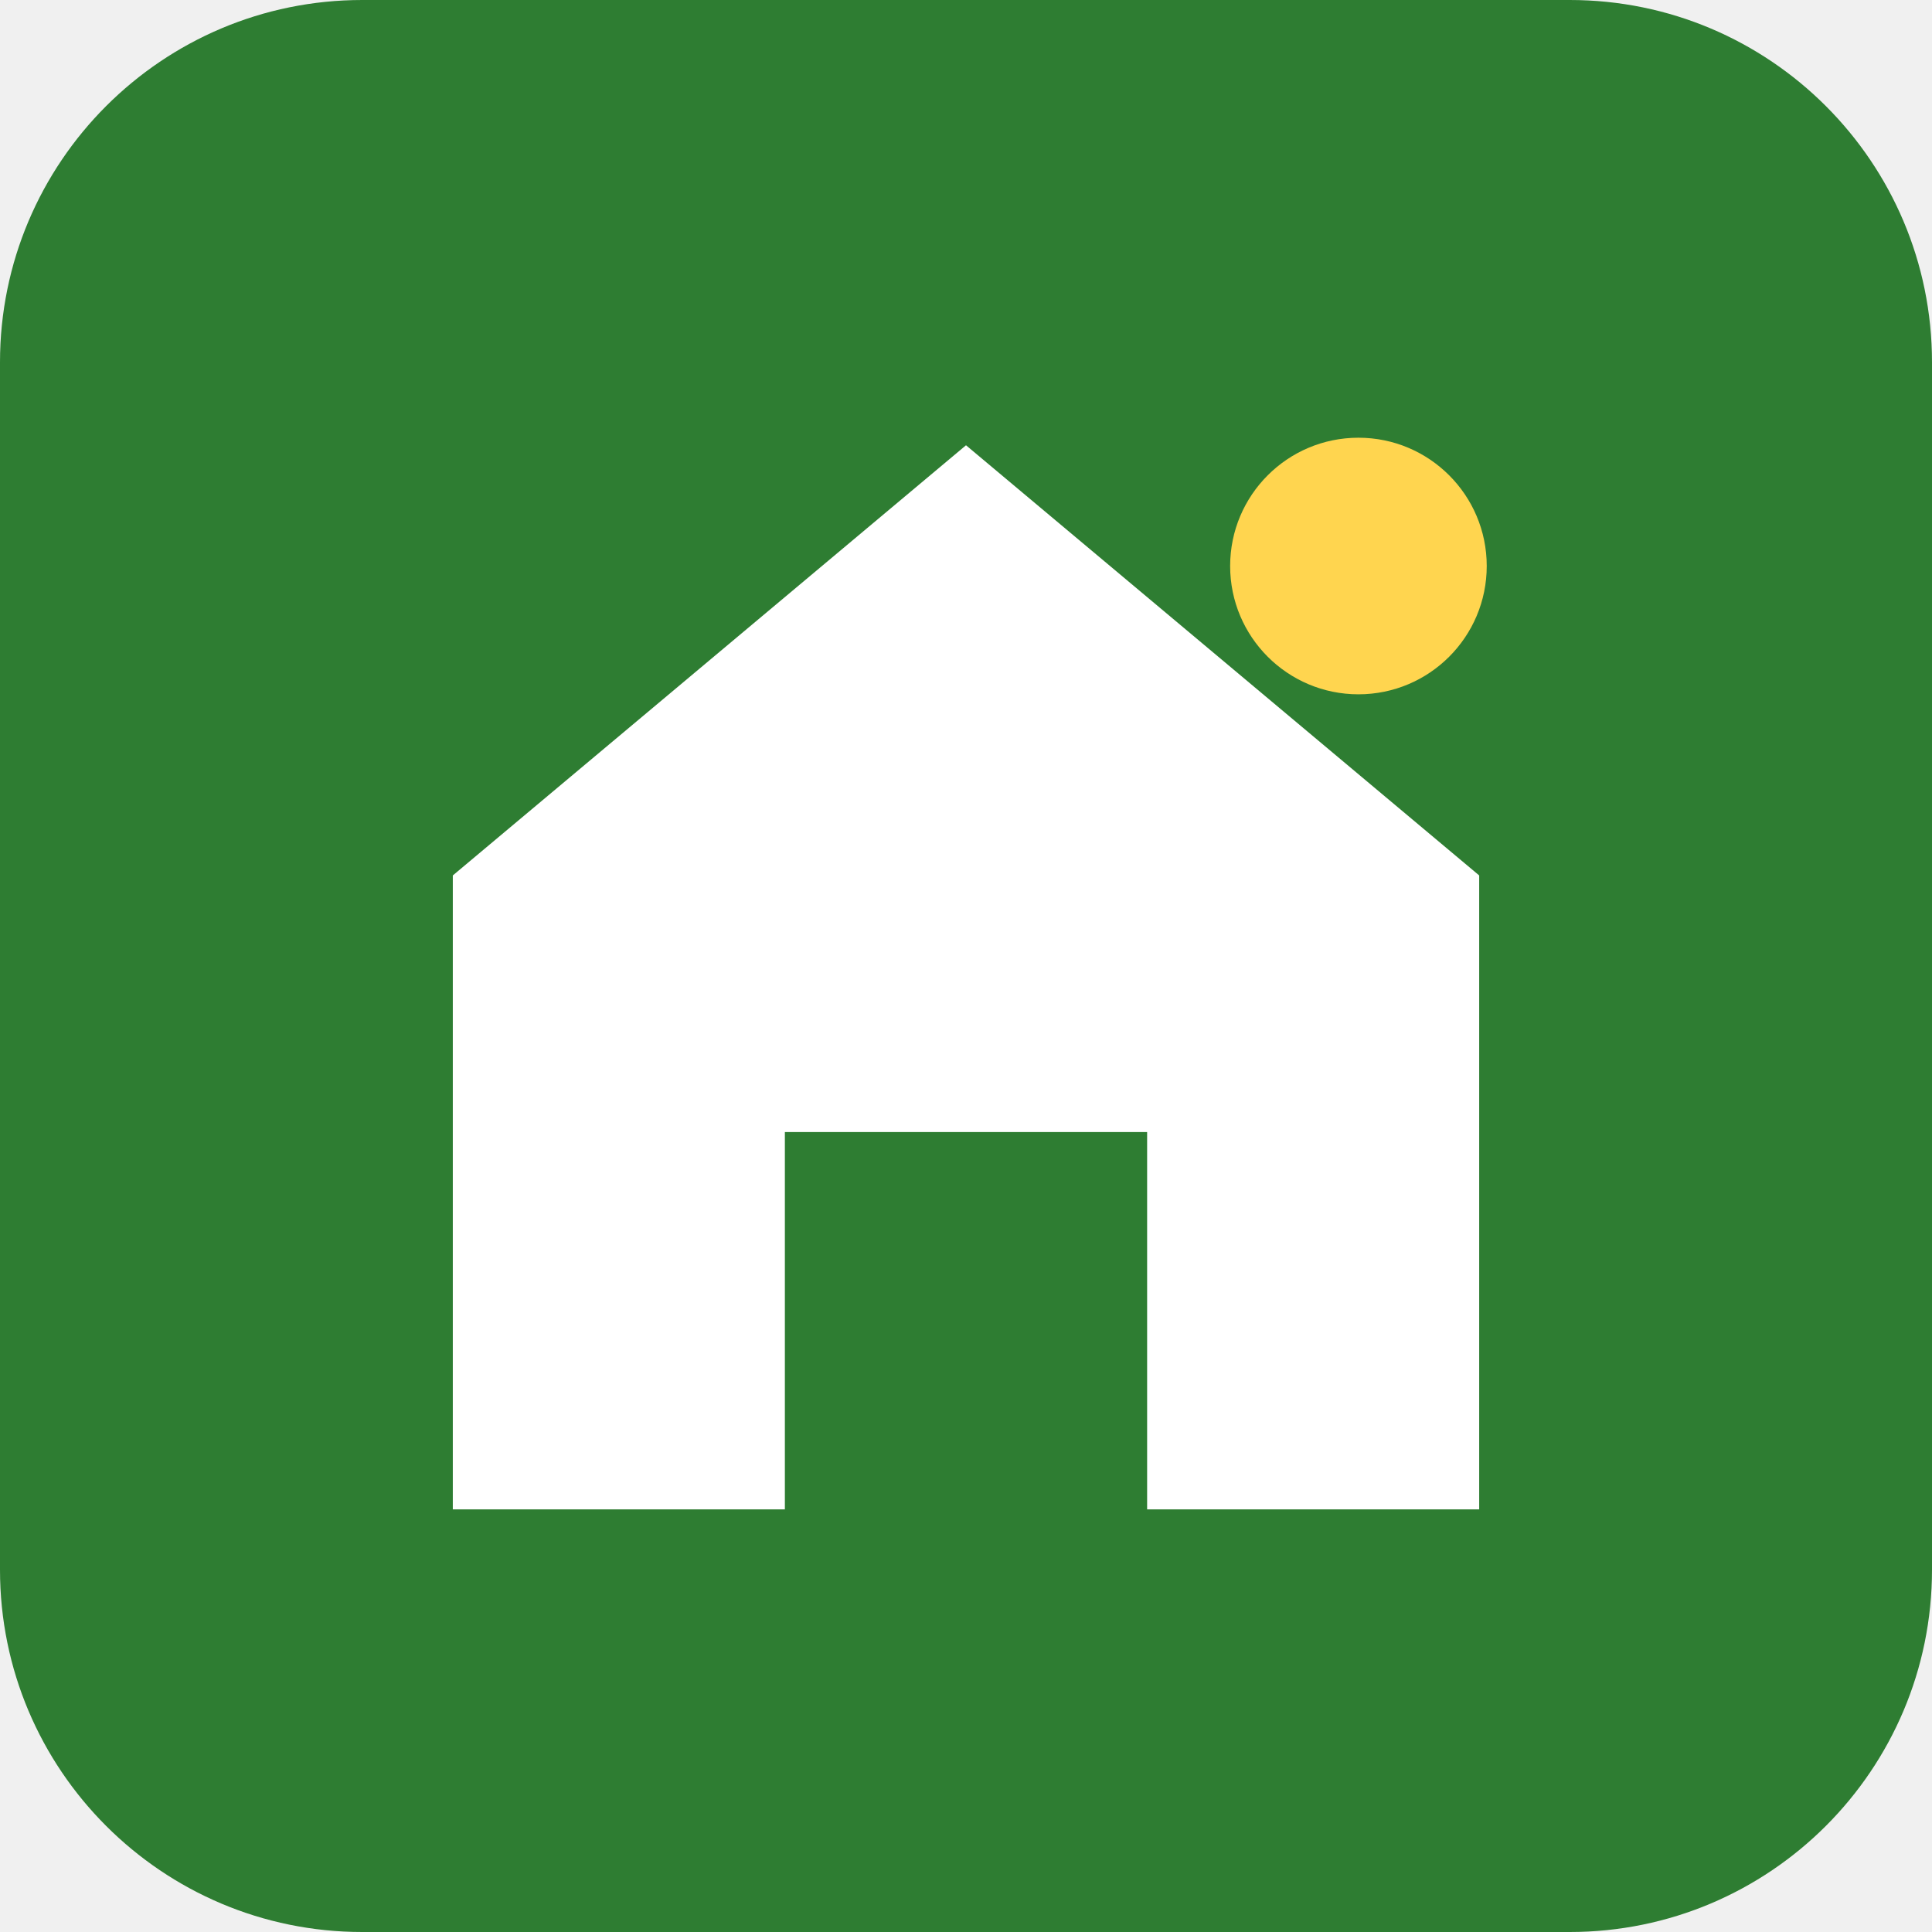
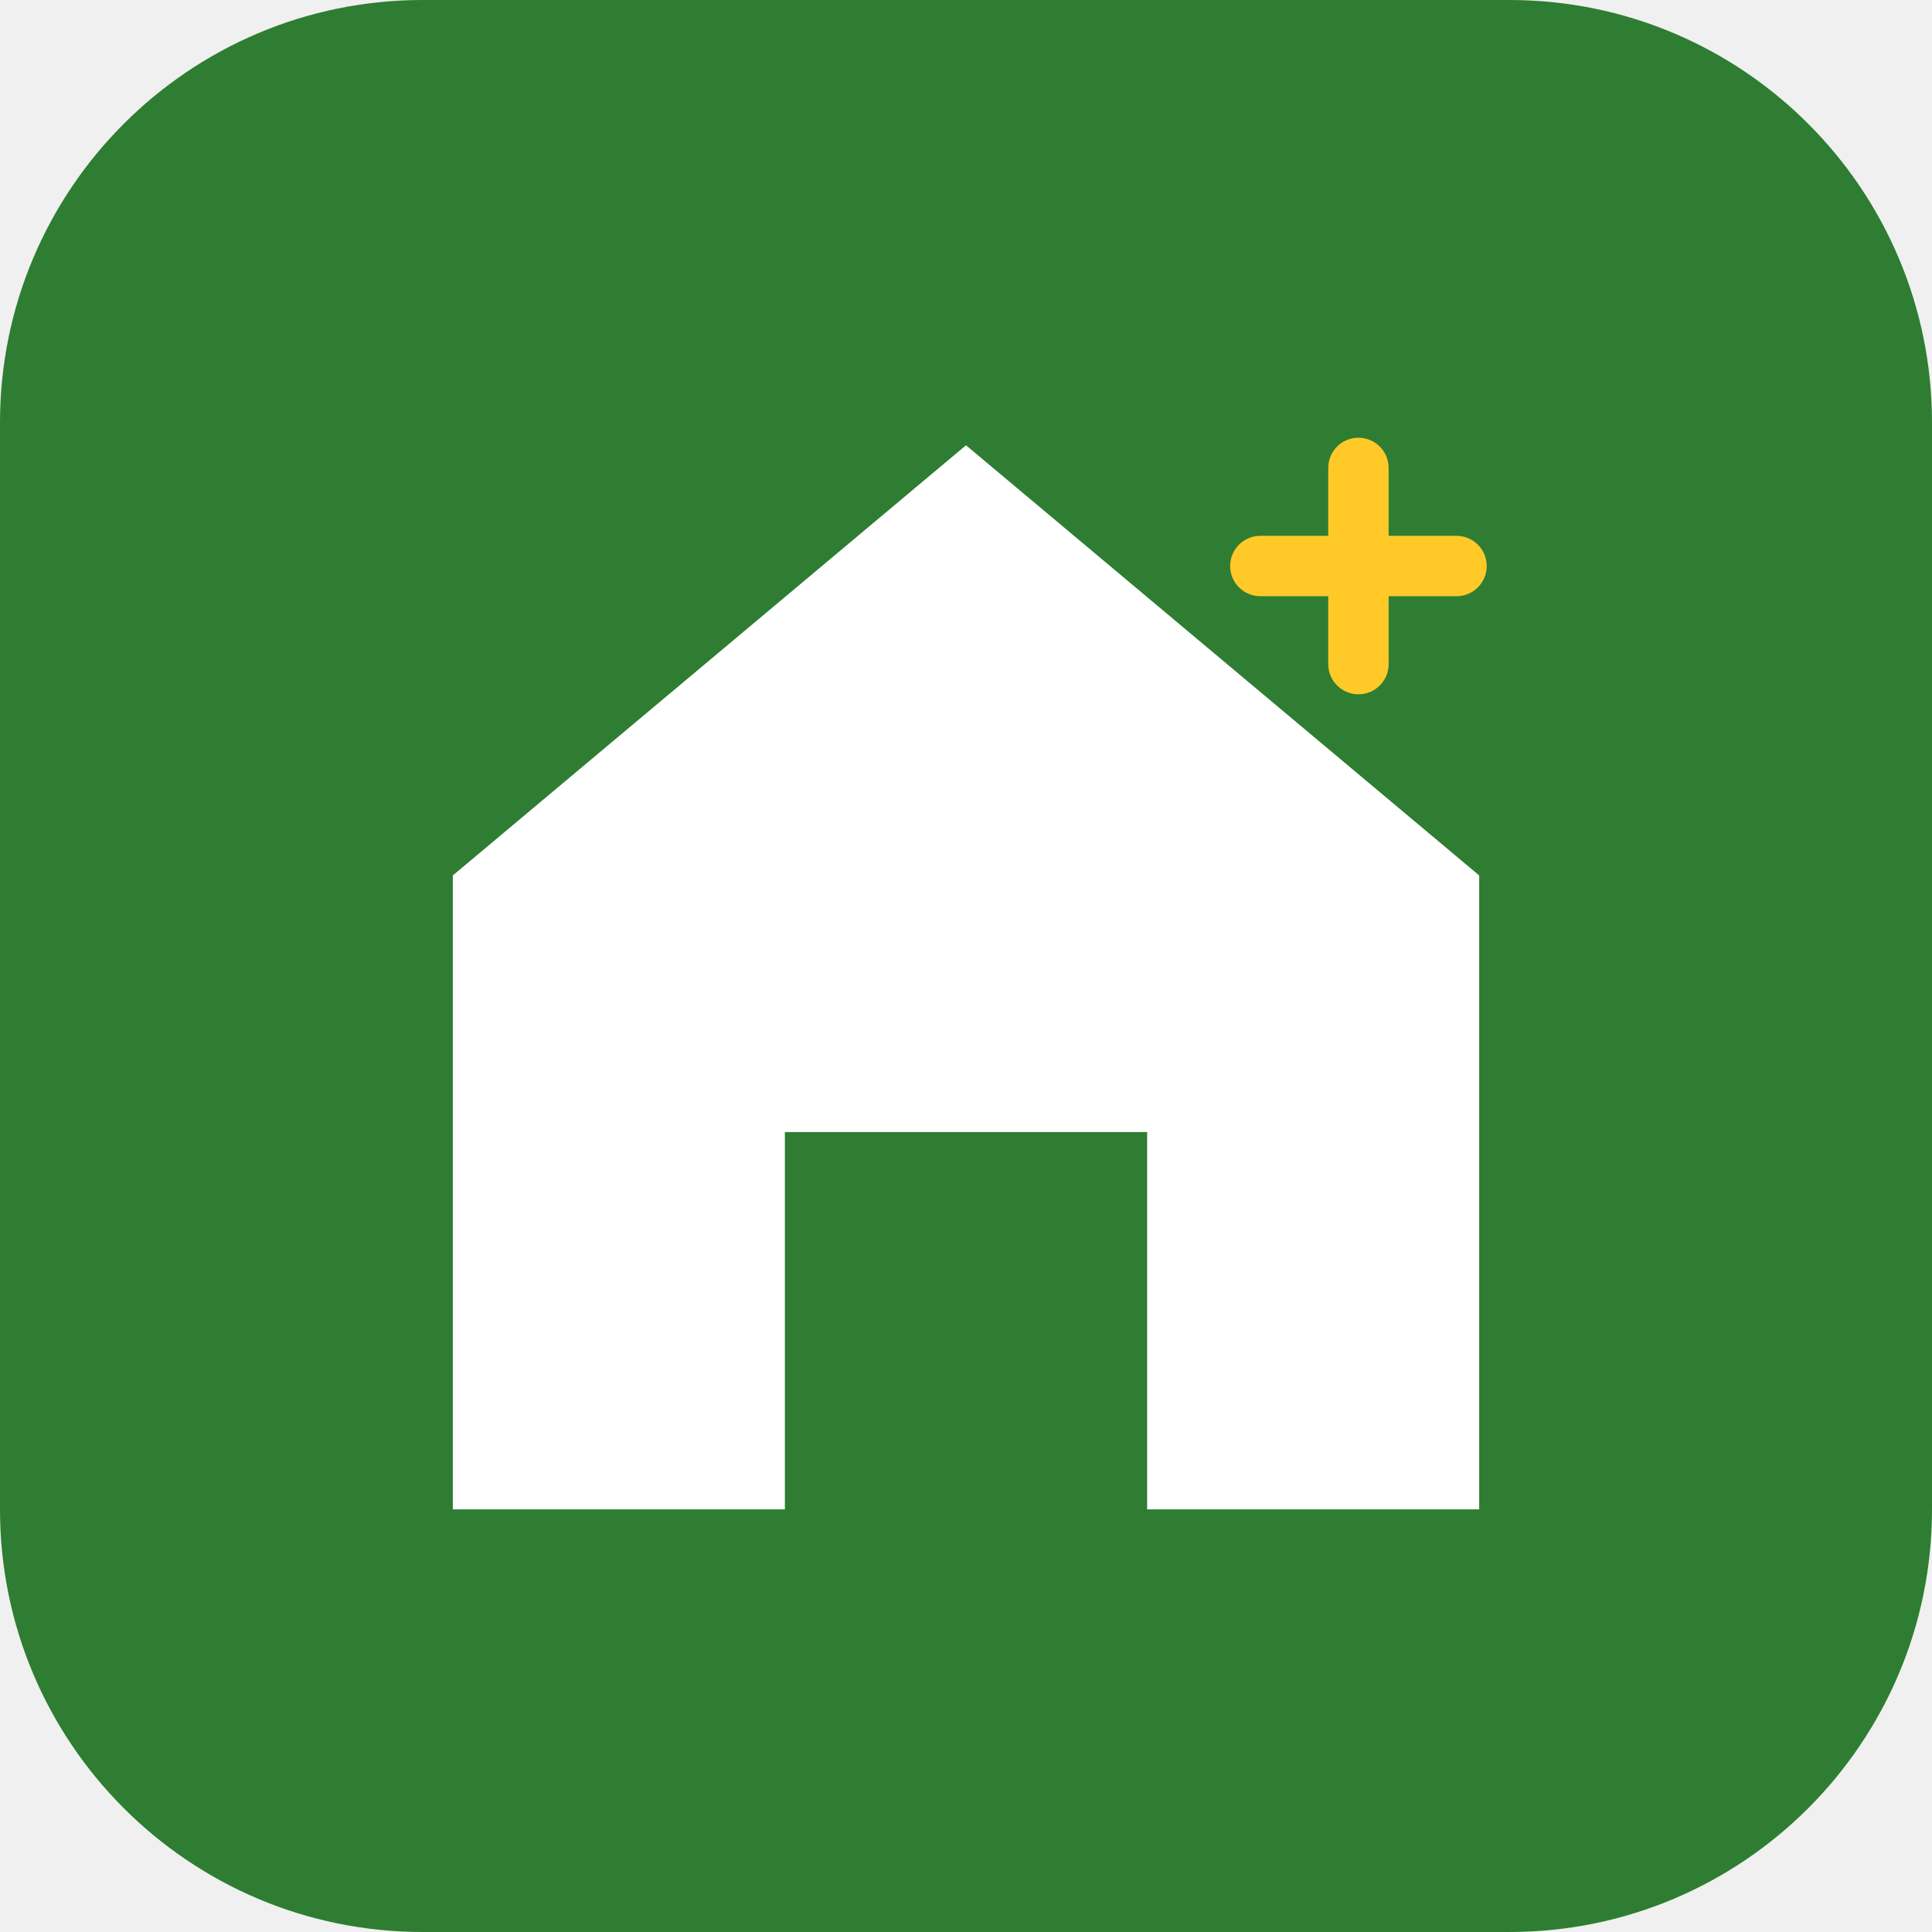
<svg xmlns="http://www.w3.org/2000/svg" viewBox="0 0 512 512">
-   <rect width="512" height="512" rx="96" fill="#2e7d32" />
+   <rect width="512" height="512" rx="112" fill="#2e7d32" />
  <path d="M256 118 L392 232 V400 H304 V300 H208 V400 H120 V232 Z" fill="#ffffff" />
-   <circle cx="360" cy="150" r="34" fill="#ffd54f" />
+   <rect x="326" y="142" width="68" height="16" rx="8" fill="#ffca28" />
+   <rect x="352" y="116" width="16" height="68" rx="8" fill="#ffca28" />
</svg>
